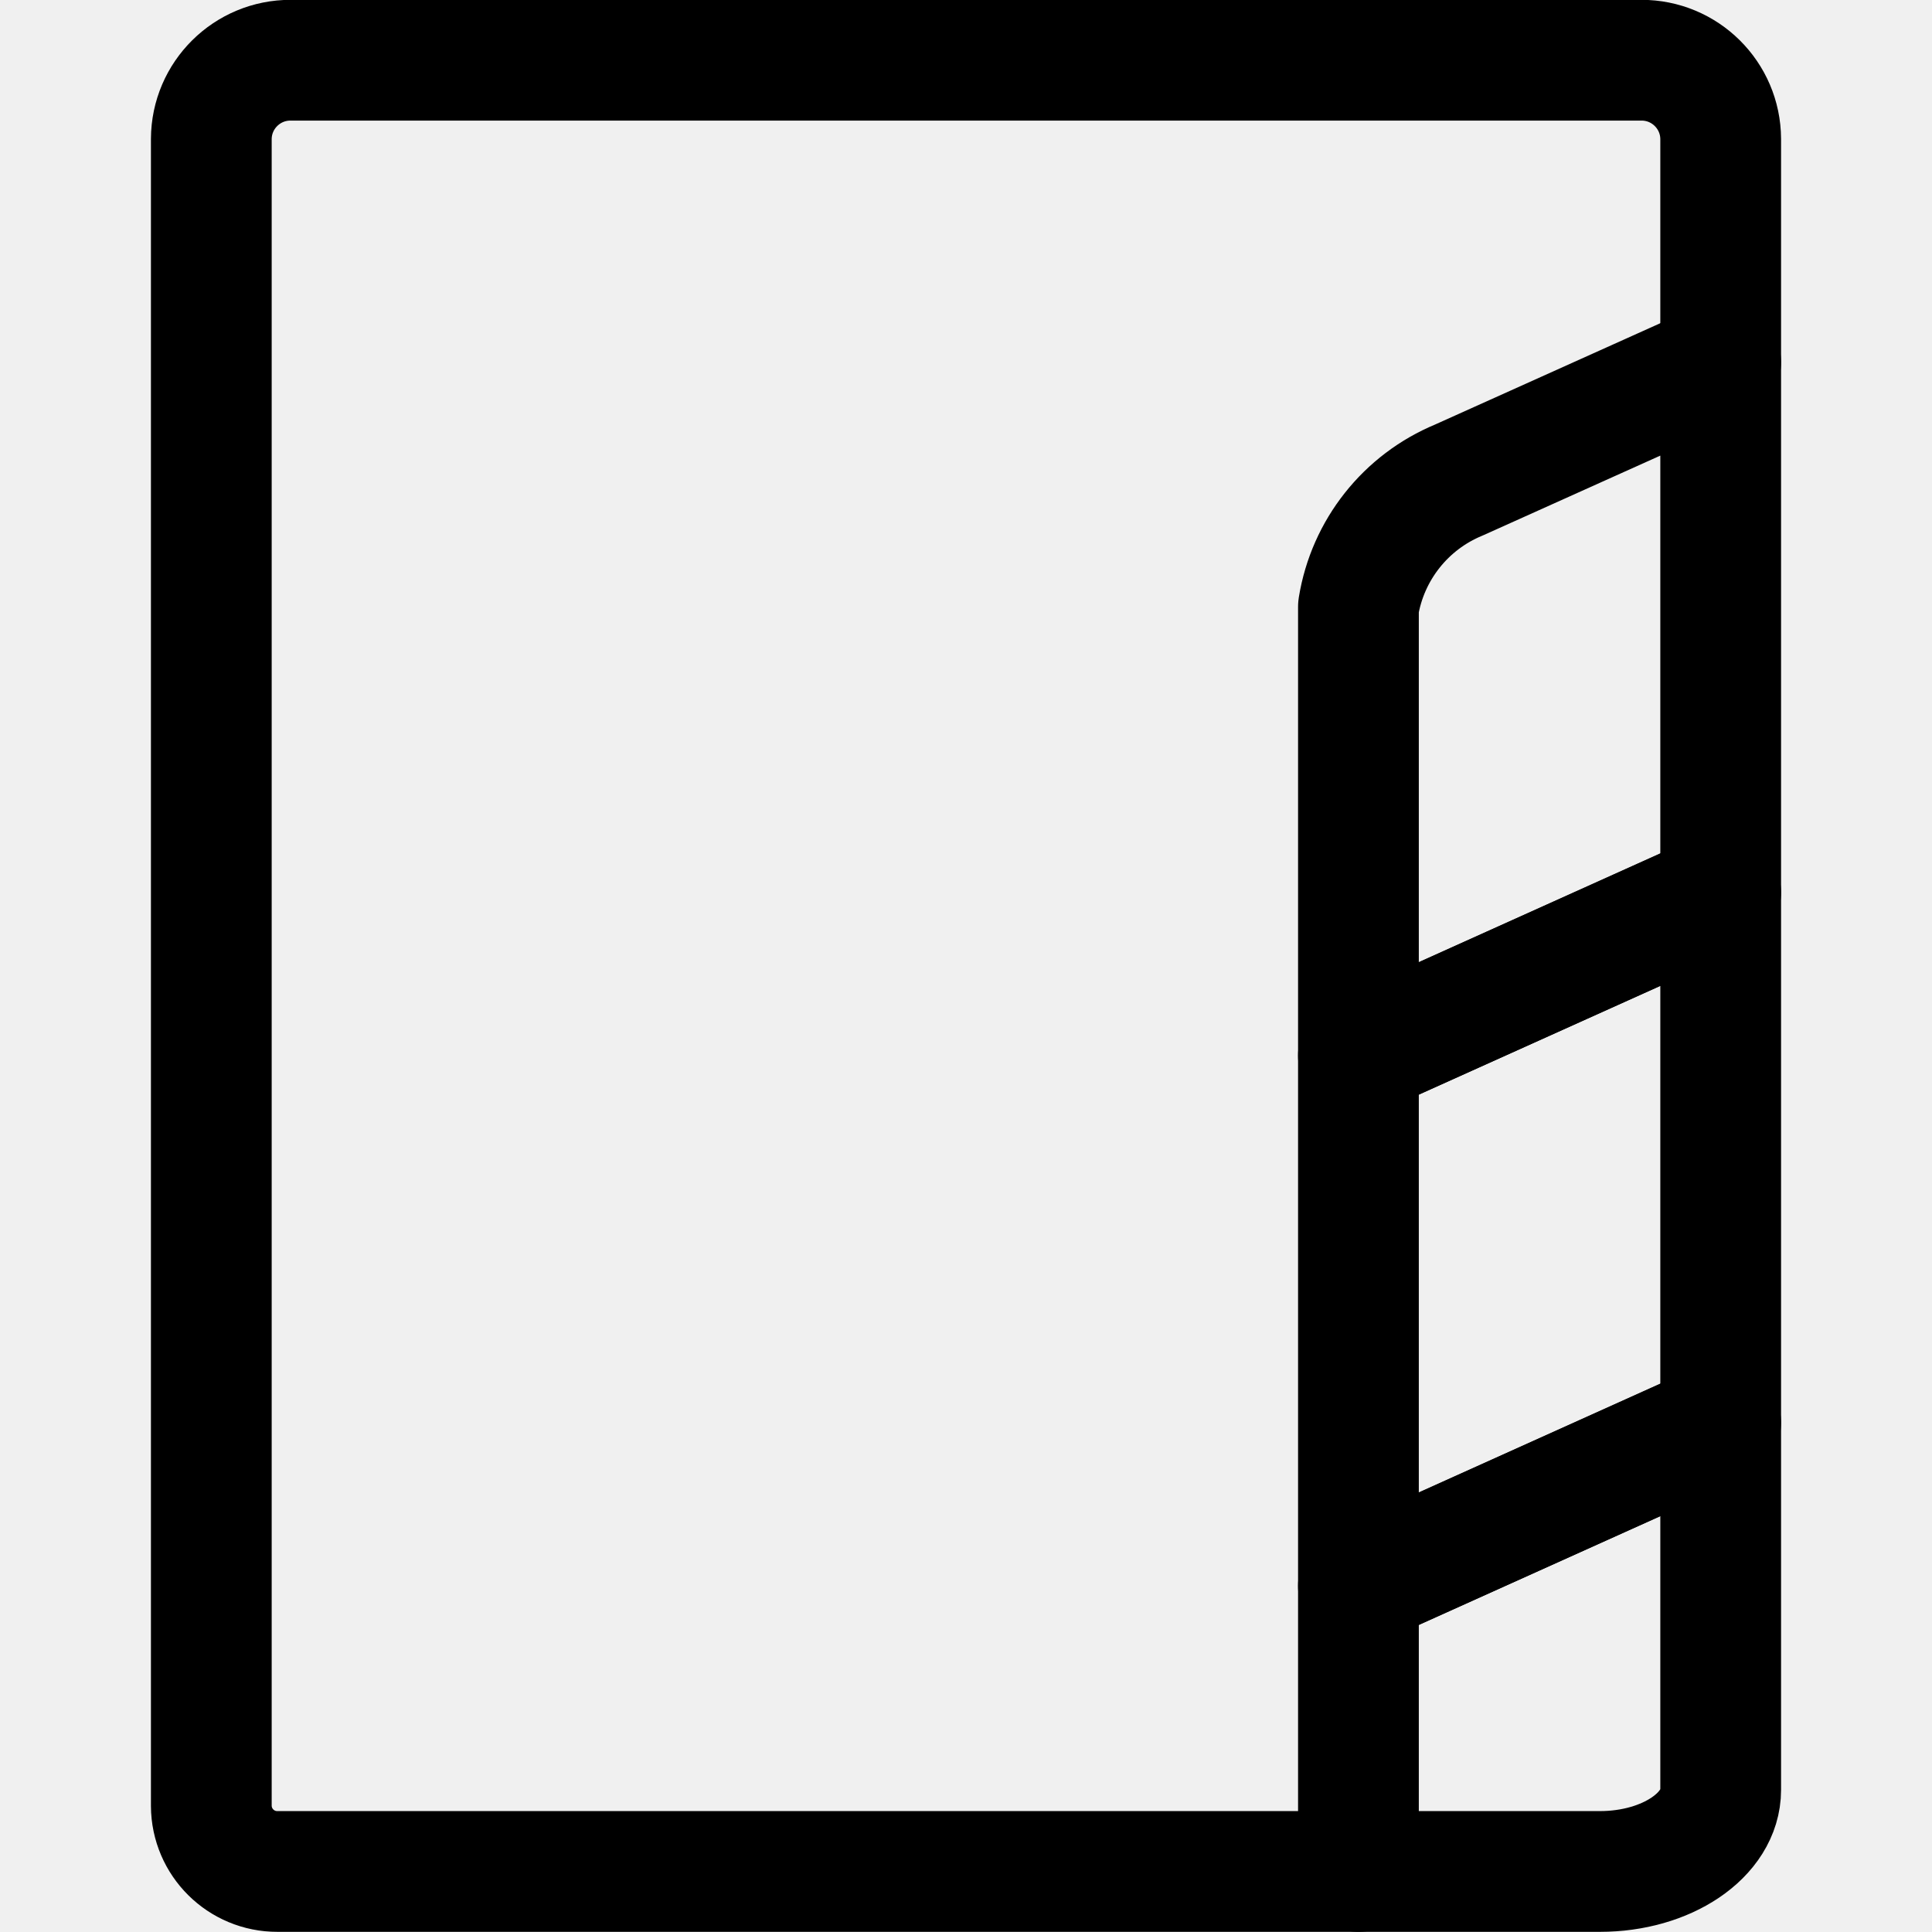
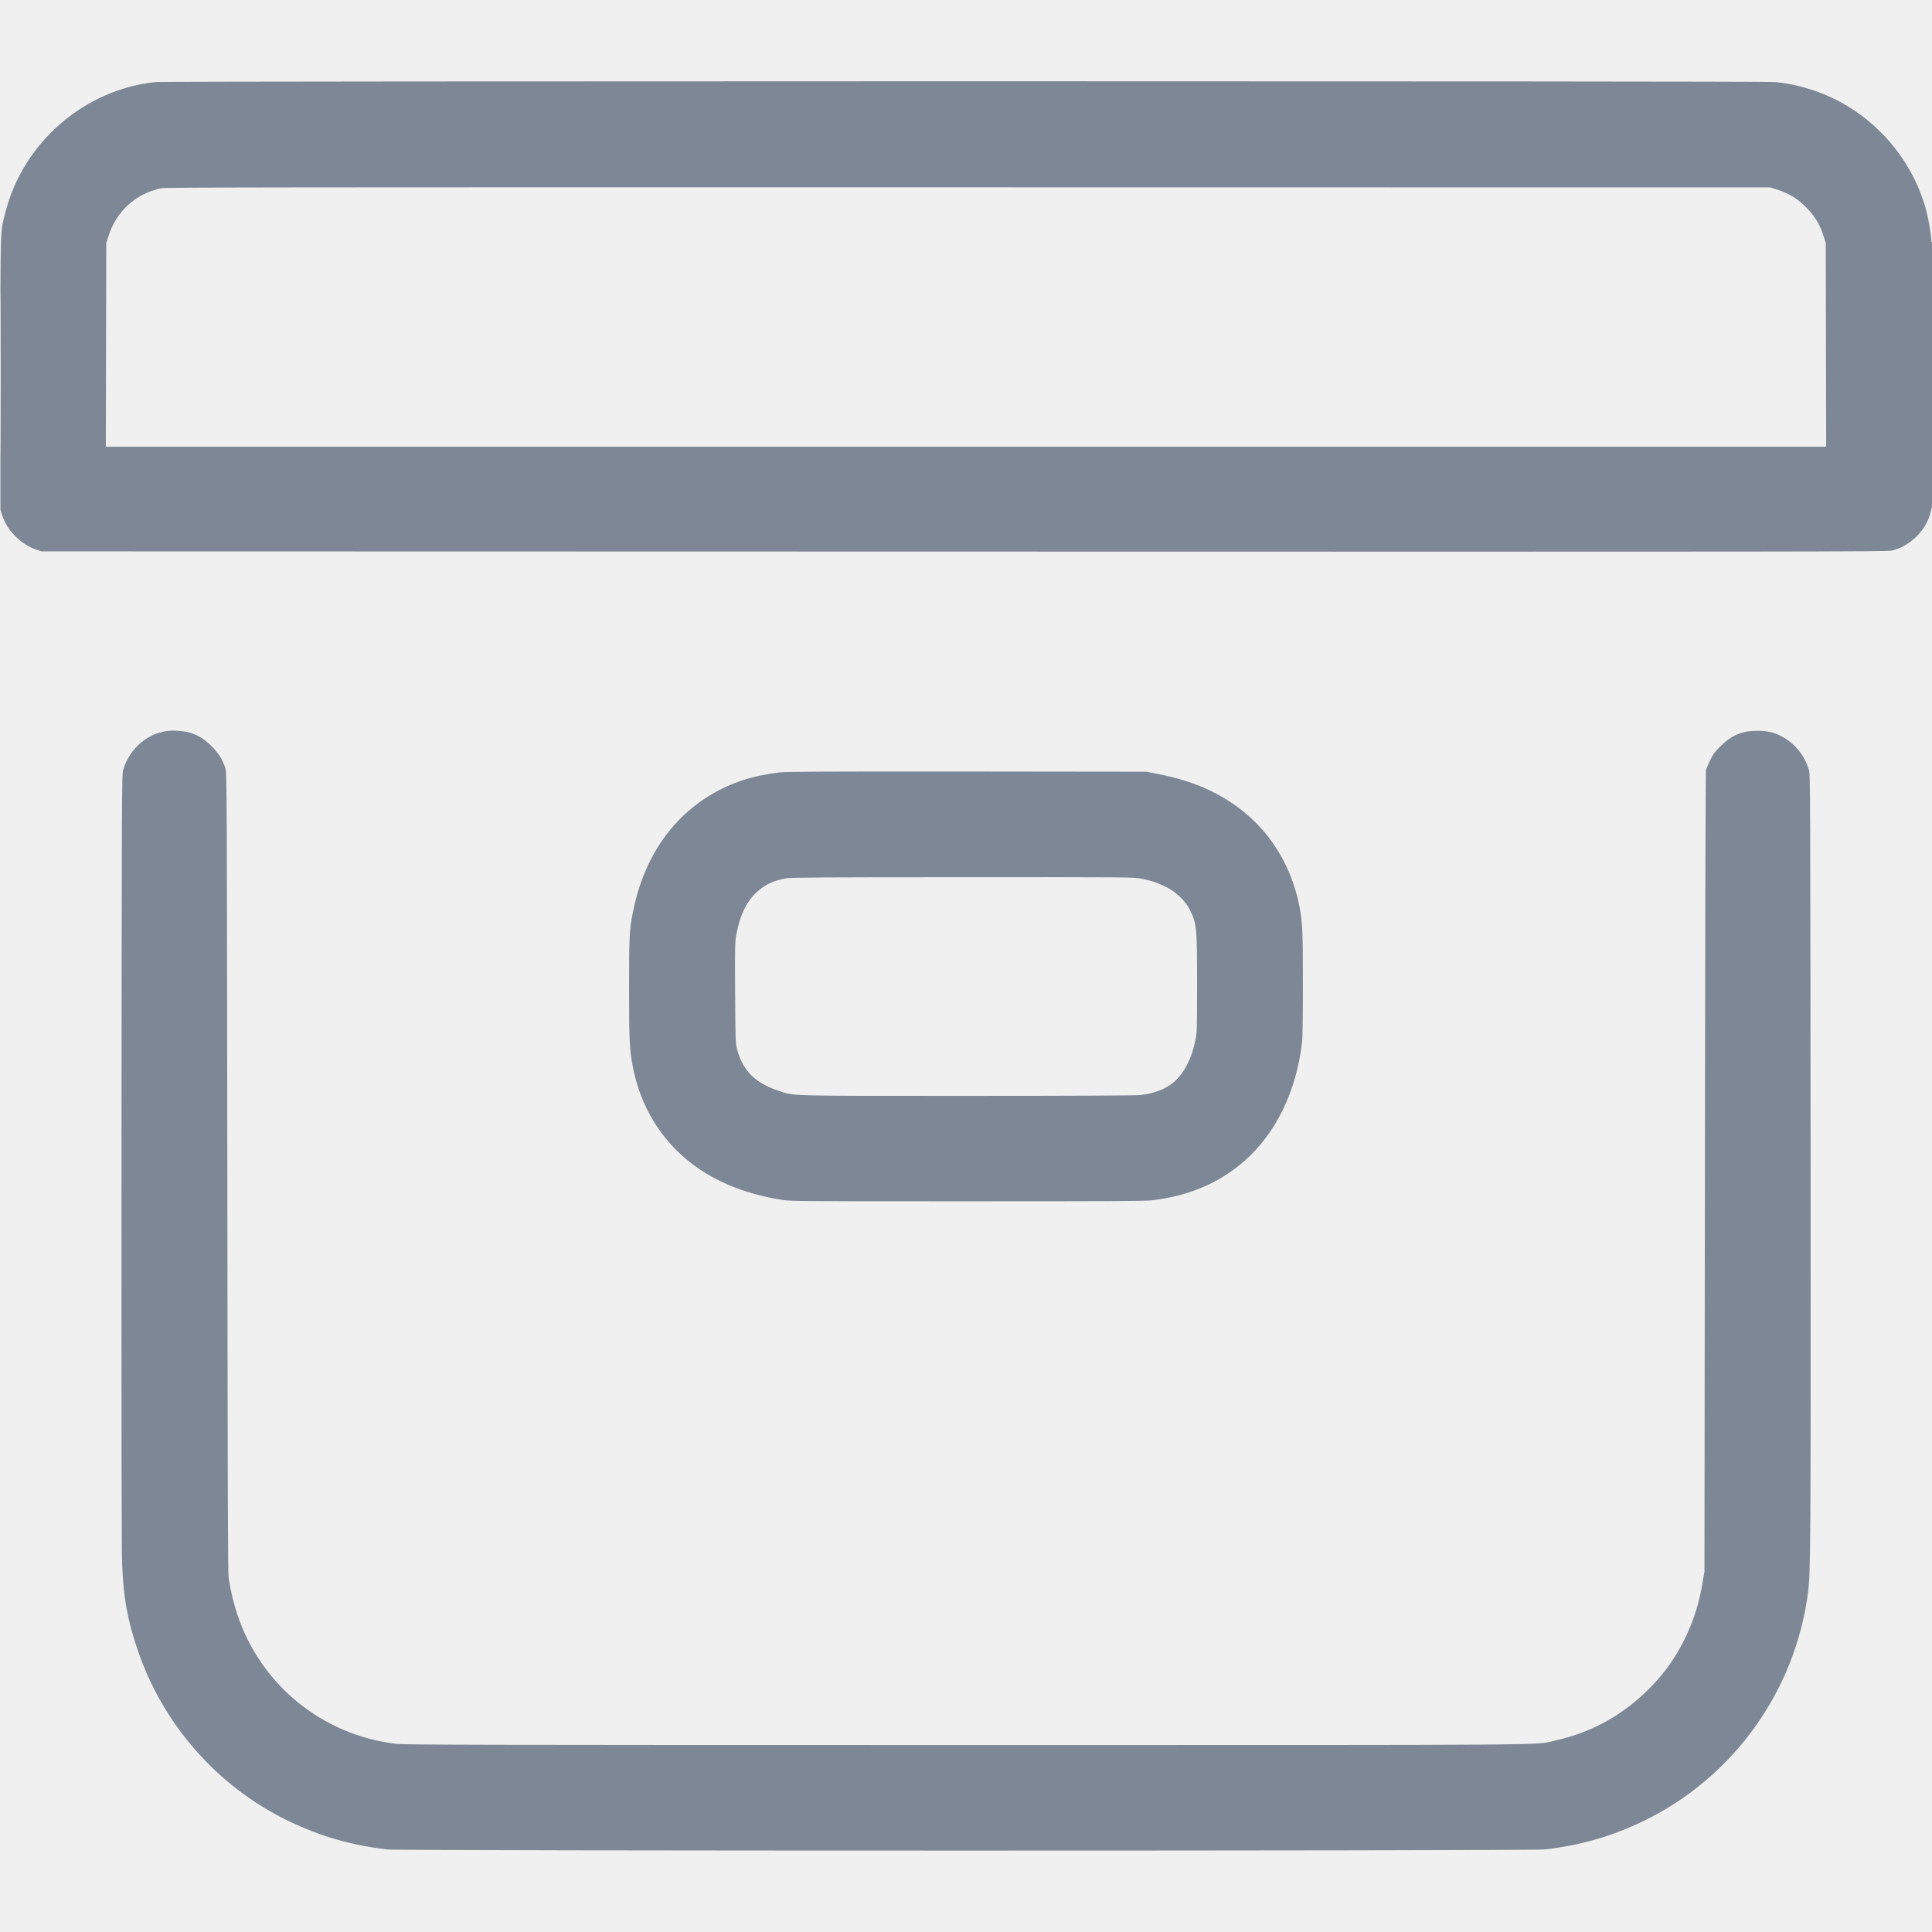
- <svg xmlns="http://www.w3.org/2000/svg" stroke-width="1.5" viewBox="0 0 24 24" fill="none">
-   <path d="M16.875,23.248H3.447a.819.819,0,0,1-.822-.815V1.727A.983.983,0,0,1,3.612.748H20.388a.983.983,0,0,1,.987.979V4.5" fill="none" stroke="currentColor" stroke-linecap="round" stroke-linejoin="round" />
-   <path d="M21.375 17.674L16.875 19.701 16.875 13.113 21.375 11.086 21.375 17.674z" fill="none" stroke="currentColor" stroke-linecap="round" stroke-linejoin="round" />
-   <path d="M21.375,22.235c0,.56-.672,1.013-1.5,1.013h-3V19.7l4.5-2.027Z" fill="none" stroke="currentColor" stroke-linecap="round" stroke-linejoin="round" />
-   <path d="M21.375,11.087l-4.5,2.026V7.539a2.063,2.063,0,0,1,1.248-1.576L21.375,4.5Z" fill="none" stroke="currentColor" stroke-linecap="round" stroke-linejoin="round" />
+ <svg xmlns="http://www.w3.org/2000/svg" width="18" height="18" viewBox="0 0 18 18" fill="none">
+   <g clip-path="url(#clip0_1444_2784)">
+     <path fill-rule="evenodd" clip-rule="evenodd" d="M1.455 0.764C0.789 0.831 0.219 1.323 0.051 1.975C0.001 2.168 0.004 2.084 0.004 3.485V4.748L0.02 4.799C0.043 4.872 0.083 4.935 0.144 4.997C0.204 5.056 0.267 5.097 0.339 5.121L0.386 5.137L8.979 5.139C16.816 5.141 17.577 5.14 17.624 5.13C17.795 5.092 17.954 4.933 17.988 4.767C17.993 4.743 18 4.722 18.002 4.719C18.011 4.71 18.009 2.252 18 2.257C17.996 2.26 17.993 2.251 17.993 2.235C17.993 2.19 17.971 2.06 17.95 1.975C17.829 1.506 17.494 1.107 17.055 0.905C16.888 0.829 16.712 0.781 16.536 0.764C16.439 0.754 1.548 0.755 1.455 0.764ZM1.499 1.754C1.263 1.805 1.083 1.969 1.011 2.2L0.99 2.264L0.988 3.213L0.986 4.162H9H17.014L17.012 3.213L17.01 2.264L16.99 2.2C16.963 2.112 16.921 2.035 16.863 1.97C16.774 1.867 16.68 1.805 16.556 1.766L16.492 1.746L9.018 1.745C2.665 1.744 1.538 1.745 1.499 1.754ZM0.004 3.492C0.004 4.171 0.005 4.449 0.006 4.109C0.007 3.77 0.007 3.214 0.006 2.875C0.005 2.535 0.004 2.813 0.004 3.492ZM1.552 6.811C1.492 6.821 1.453 6.833 1.404 6.859C1.279 6.924 1.189 7.035 1.147 7.175C1.135 7.216 1.134 7.384 1.132 10.811C1.131 13.242 1.132 14.46 1.138 14.577C1.151 14.886 1.186 15.083 1.275 15.35C1.508 16.056 2.017 16.639 2.682 16.963C2.981 17.108 3.278 17.194 3.611 17.231C3.739 17.245 14.261 17.245 14.39 17.231C14.723 17.194 15.02 17.108 15.318 16.963C16.149 16.559 16.726 15.755 16.845 14.836C16.869 14.642 16.871 14.444 16.869 10.807C16.866 7.384 16.866 7.216 16.854 7.175C16.812 7.035 16.722 6.925 16.596 6.859C16.526 6.822 16.469 6.809 16.373 6.809C16.23 6.808 16.133 6.849 16.027 6.955C15.974 7.007 15.96 7.027 15.932 7.085C15.914 7.122 15.897 7.163 15.894 7.175C15.89 7.187 15.886 8.872 15.884 10.919L15.88 14.641L15.864 14.737C15.83 14.943 15.776 15.11 15.69 15.282C15.599 15.461 15.501 15.597 15.362 15.736C15.116 15.982 14.825 16.142 14.486 16.217C14.292 16.261 14.702 16.258 9 16.258C4.39 16.258 3.773 16.256 3.691 16.247C3.005 16.166 2.43 15.699 2.212 15.044C2.177 14.941 2.15 14.827 2.13 14.699C2.123 14.654 2.121 13.84 2.118 10.919C2.114 7.325 2.113 7.195 2.1 7.157C2.073 7.076 2.037 7.019 1.974 6.955C1.906 6.887 1.848 6.85 1.769 6.826C1.714 6.81 1.607 6.802 1.552 6.811ZM7.258 7.197C7.013 7.226 6.812 7.292 6.624 7.404C6.244 7.631 5.99 8.013 5.895 8.507C5.864 8.664 5.861 8.725 5.861 9.211C5.861 9.7 5.865 9.781 5.897 9.945C5.932 10.124 5.998 10.297 6.09 10.447C6.334 10.845 6.739 11.093 7.287 11.179C7.365 11.192 7.459 11.192 9.011 11.192C10.311 11.192 10.669 11.191 10.732 11.183C11.074 11.143 11.355 11.024 11.589 10.821C11.887 10.562 12.08 10.165 12.132 9.702C12.136 9.665 12.139 9.438 12.139 9.173C12.139 8.697 12.135 8.59 12.108 8.451C12.023 8.013 11.778 7.658 11.407 7.437C11.223 7.327 11.023 7.255 10.764 7.206L10.682 7.19L9.011 7.188C7.628 7.187 7.327 7.189 7.258 7.197ZM7.325 8.183C7.203 8.205 7.125 8.242 7.048 8.314C6.954 8.403 6.895 8.525 6.862 8.698C6.847 8.772 6.847 8.796 6.849 9.246C6.852 9.705 6.852 9.718 6.868 9.778C6.919 9.972 7.036 10.09 7.247 10.16C7.406 10.213 7.287 10.21 9.014 10.21C10.041 10.21 10.587 10.207 10.628 10.202C10.756 10.187 10.856 10.148 10.931 10.086C11.031 10.002 11.102 9.867 11.138 9.687C11.152 9.617 11.153 9.59 11.153 9.167C11.153 8.635 11.15 8.606 11.083 8.471C11.044 8.394 10.954 8.308 10.865 8.264C10.781 8.223 10.73 8.206 10.636 8.187C10.565 8.172 10.549 8.172 8.97 8.173C7.696 8.173 7.366 8.175 7.325 8.183Z" fill="#7E8795" />
+   </g>
+   <defs>
+     <clipPath id="clip0_1444_2784">
+       <rect width="18" height="18" fill="white" />
+     </clipPath>
+   </defs>
</svg>
